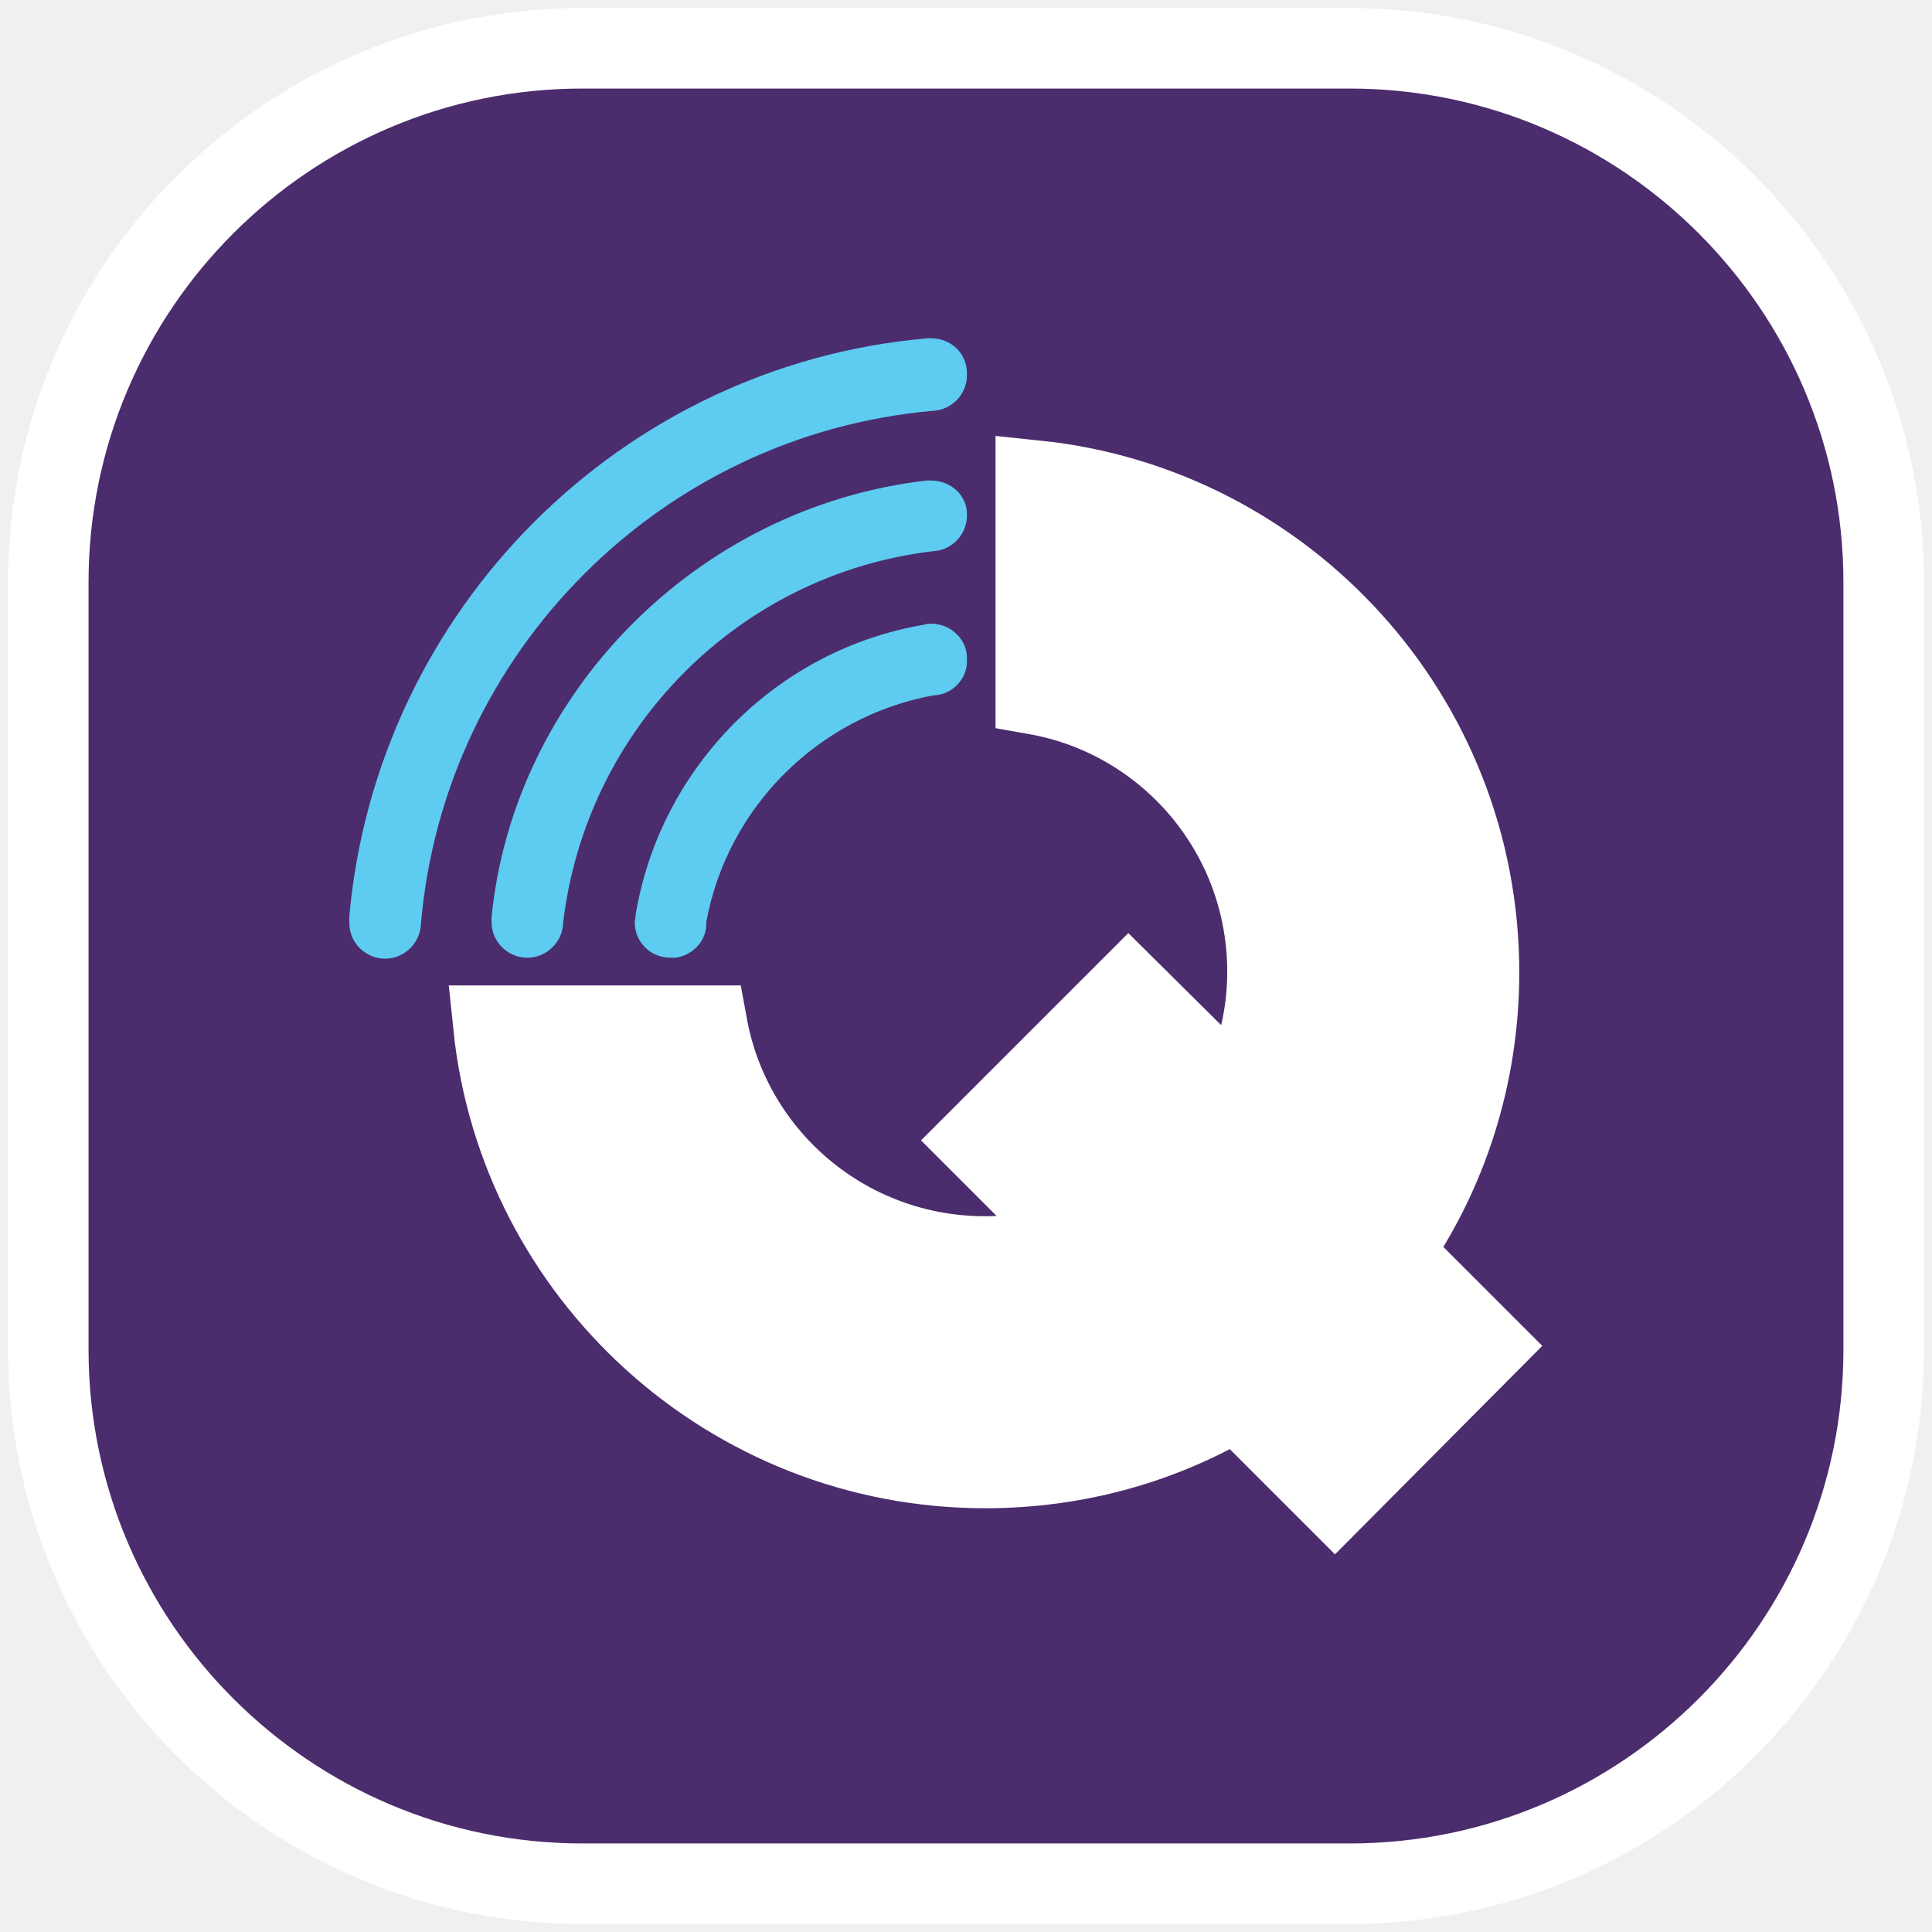
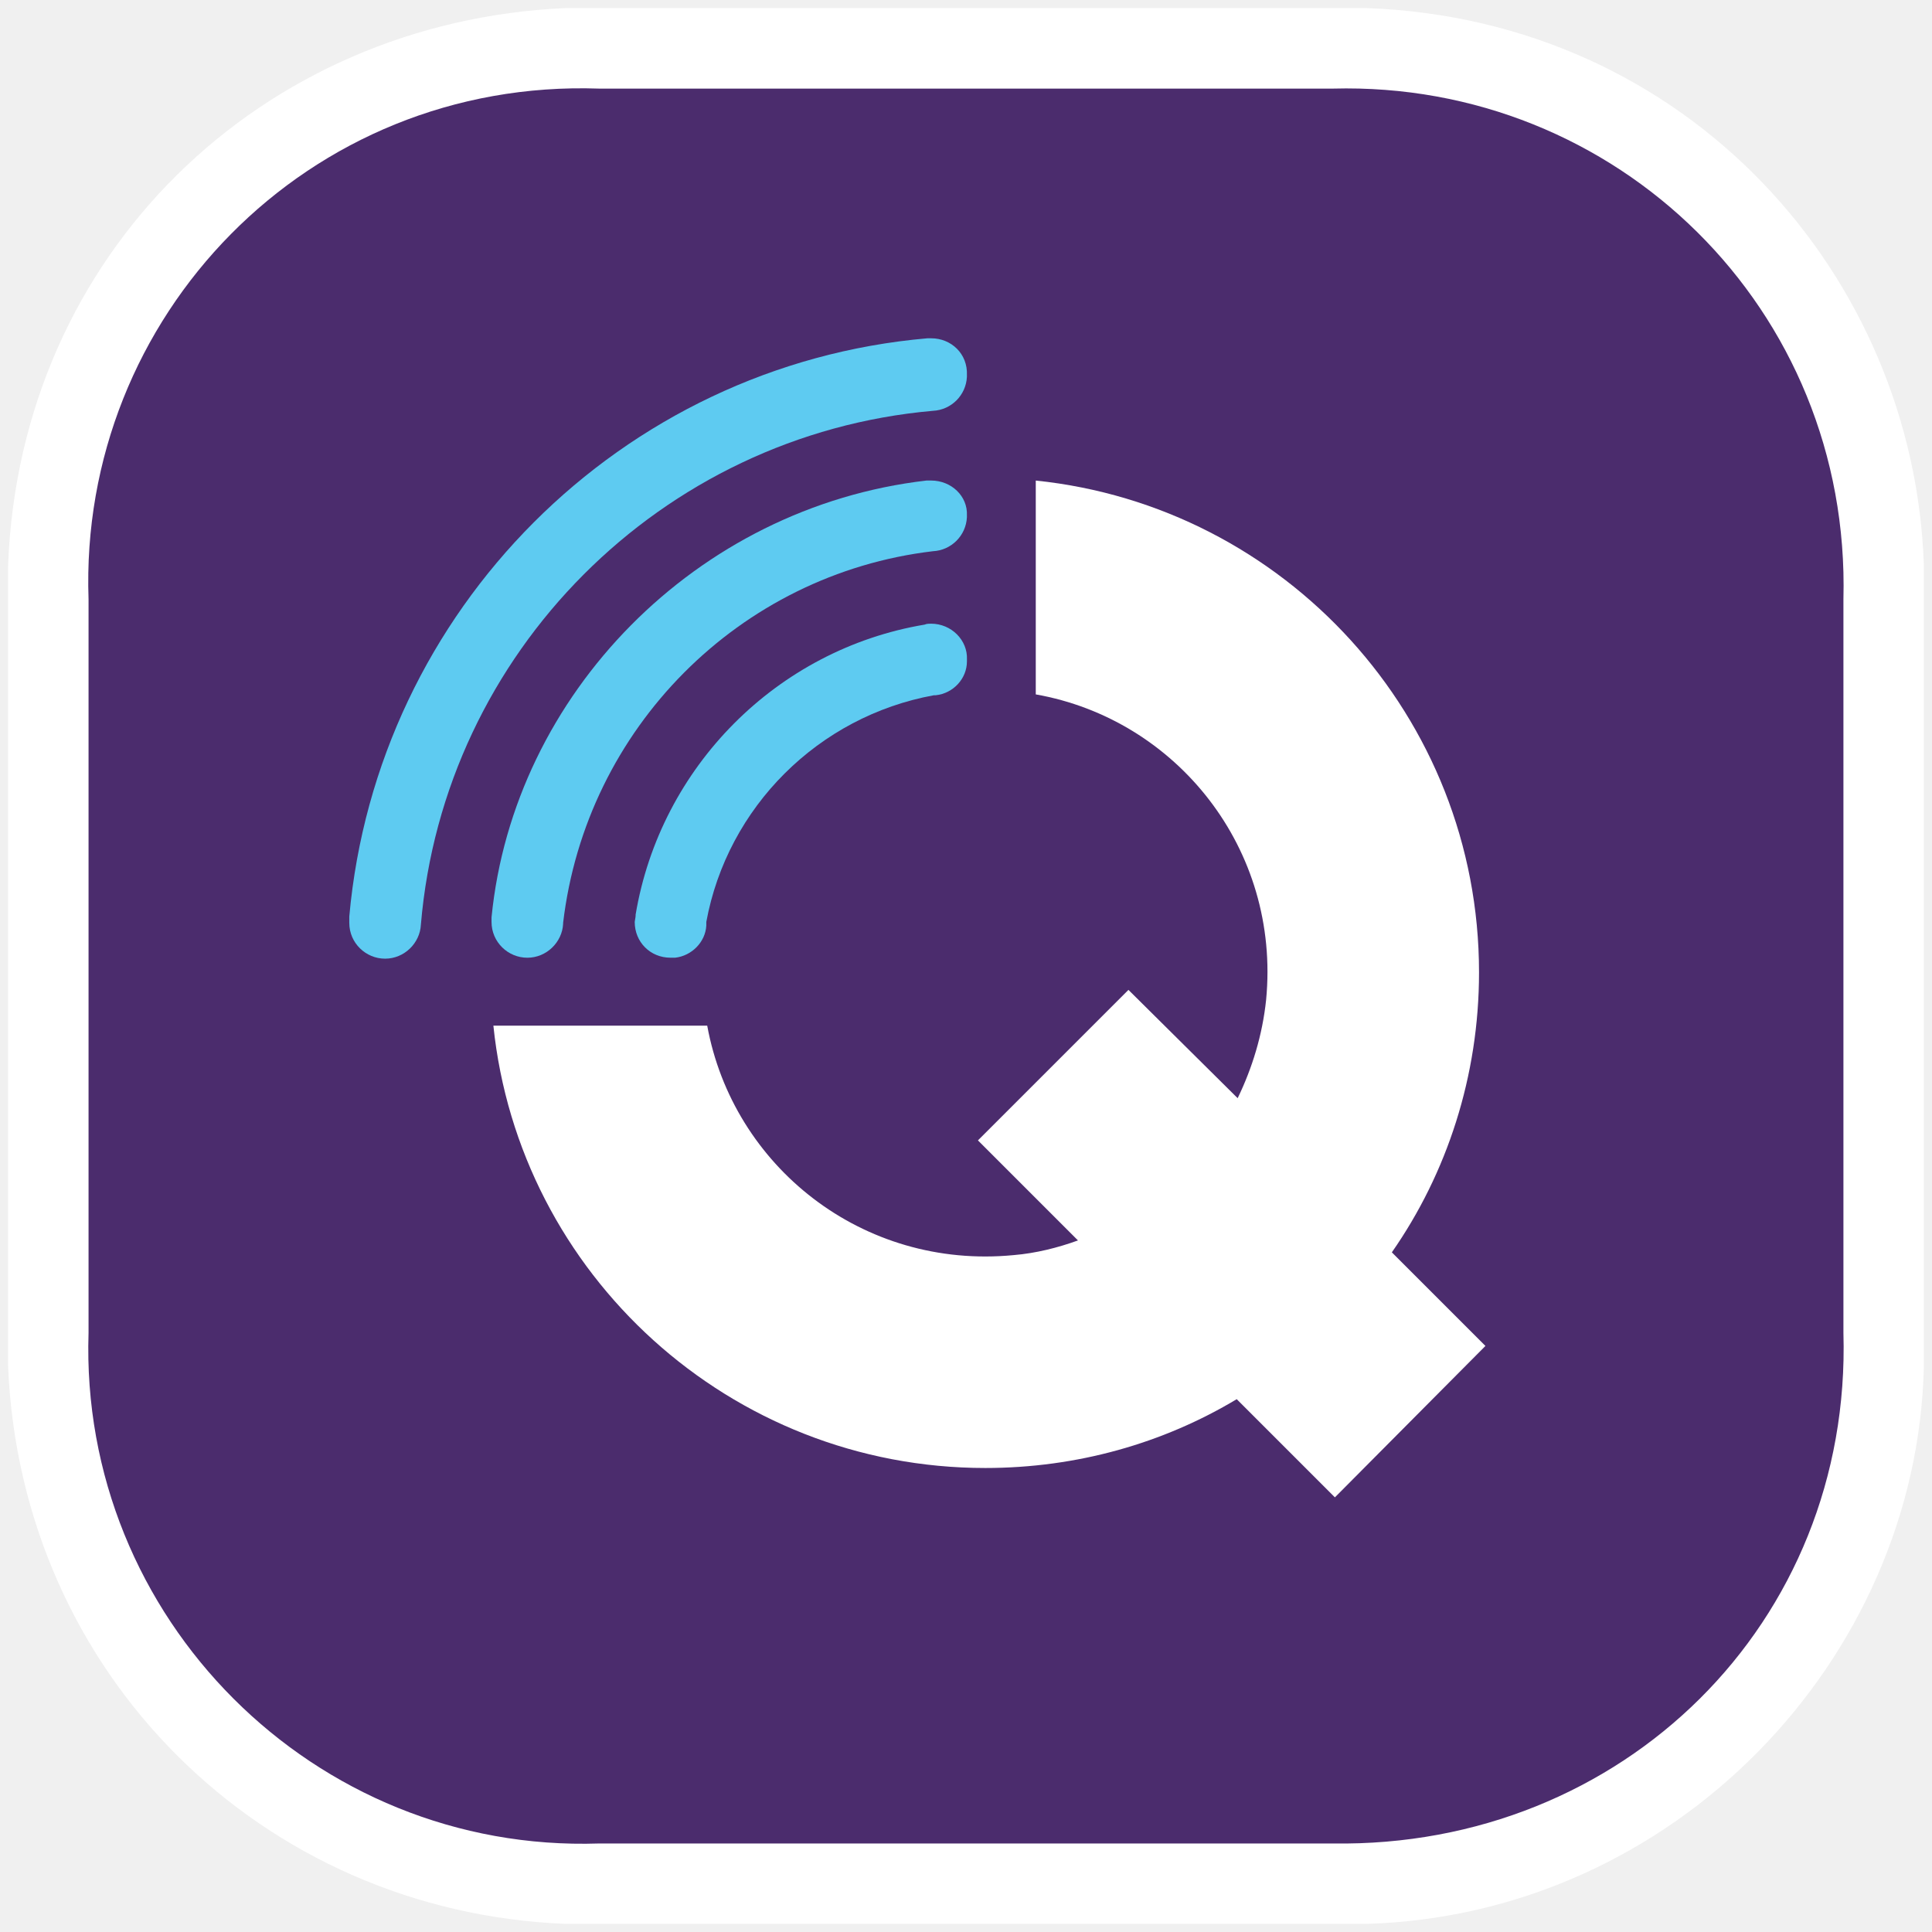
<svg xmlns="http://www.w3.org/2000/svg" version="1.1" id="Layer_1" x="0px" y="0px" width="72px" height="72px" viewBox="0 0 72 72" style="enable-background:new 0 0 72 72;" xml:space="preserve">
-   <style type="text/css">
+   <defs id="defs888" />
+   <style type="text/css" id="style873">
	.st0{fill:#FFFFFF;}
	.st1{fill:#4B2C6D;stroke:#FFFFFF;stroke-width:3;stroke-miterlimit:10;}
	.st2{fill:#5ECBF1;}
</style>
-   <rect x="10.555" y="10.213" class="st0" width="50.924" height="50.582" />
-   <path class="st1" d="M50.296,1.8H21.704C10.726,1.8,1.8,10.726,1.8,21.704v28.591C1.8,61.274,10.726,70.2,21.704,70.2h28.591  c10.978,0,19.904-8.926,19.904-19.904V21.704C70.2,10.726,61.274,1.8,50.296,1.8z M49.748,55.802l-3.659-3.659  c-2.736,1.642-5.951,2.565-9.371,2.565l0,0c-9.508,0-17.374-7.216-18.331-16.484h7.969c0.958,5.233,5.78,9.097,11.423,8.55  c0.821-0.068,1.642-0.274,2.394-0.547l-3.728-3.728l5.609-5.609l4.07,4.036c0.547-1.129,0.923-2.36,1.06-3.659  c0.547-5.643-3.352-10.465-8.584-11.389v-7.969c9.268,0.958,16.519,8.789,16.519,18.331l0,0c0,3.865-1.197,7.49-3.249,10.431  l3.488,3.488L49.748,55.802z" />
-   <path class="st2" d="M34.7,12.607c-0.034,0-0.137,0-0.137,0c-11.423,0.992-20.52,10.123-21.546,21.546c0,0,0,0.103,0,0.137  c0,0,0,0.068,0,0.103c0,0.752,0.616,1.334,1.334,1.334c0.718,0,1.3-0.581,1.334-1.265l0,0c0.855-10.157,8.96-18.263,19.084-19.152  l0,0c0.684-0.034,1.231-0.581,1.265-1.265c0-0.034,0-0.034,0-0.068C36.068,13.189,35.453,12.607,34.7,12.607z" />
-   <path class="st2" d="M34.7,17.908c-0.034,0-0.103,0-0.137,0h-0.034c-8.584,0.992-15.39,7.969-16.211,16.279c0,0,0,0.103,0,0.171  c0,0.752,0.616,1.334,1.334,1.334c0.718,0,1.3-0.581,1.334-1.265c0,0,0,0,0-0.034c0.855-7.25,6.566-12.996,13.783-13.851l0,0  c0.684-0.034,1.231-0.581,1.265-1.265c0-0.034,0-0.034,0-0.068C36.068,18.49,35.453,17.908,34.7,17.908z" />
-   <path class="st2" d="M34.7,23.243c-0.068,0-0.171,0-0.239,0.034c-5.506,0.923-9.85,5.301-10.773,10.807v0.034  c0,0.068-0.034,0.205-0.034,0.239c0,0.752,0.581,1.334,1.334,1.334c0.068,0,0.103,0,0.171,0c0.616-0.068,1.129-0.581,1.163-1.197  c0-0.034,0-0.103,0-0.137c0.787-4.275,4.172-7.661,8.482-8.447c0,0,0.034,0,0.068,0c0.65-0.068,1.163-0.616,1.163-1.265  c0-0.034,0-0.034,0-0.068C36.068,23.859,35.453,23.243,34.7,23.243z" />
+   <path class="st1" d="M 50.922,0.301 H 21.078 C 9.763,0.803 0.739,9.417 0.302,21.077 V 50.92 C 0.78,62.411 9.766,71.246 21.078,71.697 H 50.921 C 62.369,71.366 71.454,61.863 71.697,50.921 V 21.077 C 71.342,10.284 62.925,0.735 50.922,0.301 Z" id="path877-3" style="fill:#ffffff;fill-opacity:1;stroke:none;stroke-width:3.131;stroke-miterlimit:10;stroke-opacity:0.357" />
+   <path class="st1" d="M 49.669,3.302 H 22.331 C 11.474,2.923 2.931,11.797 3.3,22.333 V 49.669 C 2.953,60.291 11.703,69.058 22.331,68.701 H 49.668 C 60.456,68.865 69.013,60.491 68.699,49.67 V 22.333 C 68.979,11.496 60.227,3.019 49.669,3.302 Z" id="path877-1" style="fill:#4b2c6d;fill-opacity:0.996;stroke:none;stroke-width:2.868;stroke-miterlimit:10;stroke-opacity:1" />
+   <path class="st2" d="M34.7,12.607c-0.034,0-0.137,0-0.137,0c-11.423,0.992-20.52,10.123-21.546,21.546c0,0,0,0.103,0,0.137  c0,0,0,0.068,0,0.103c0,0.752,0.616,1.334,1.334,1.334c0.718,0,1.3-0.581,1.334-1.265l0,0c0.855-10.157,8.96-18.263,19.084-19.152  l0,0c0.684-0.034,1.231-0.581,1.265-1.265c0-0.034,0-0.034,0-0.068C36.068,13.189,35.453,12.607,34.7,12.607z" id="path879" />
+   <path class="st2" d="M34.7,17.908c-0.034,0-0.103,0-0.137,0h-0.034c-8.584,0.992-15.39,7.969-16.211,16.279c0,0,0,0.103,0,0.171  c0,0.752,0.616,1.334,1.334,1.334c0.718,0,1.3-0.581,1.334-1.265c0,0,0,0,0-0.034c0.855-7.25,6.566-12.996,13.783-13.851l0,0  c0.684-0.034,1.231-0.581,1.265-1.265c0-0.034,0-0.034,0-0.068C36.068,18.49,35.453,17.908,34.7,17.908z" id="path881" />
+   <path class="st2" d="m 34.7,23.243 c -0.068,0 -0.171,0 -0.239,0.034 -5.506,0.923 -9.85,5.301 -10.773,10.807 v 0.034 c 0,0.068 -0.034,0.205 -0.034,0.239 0,0.752 0.581,1.334 1.334,1.334 h 0.171 c 0.616,-0.068 1.129,-0.581 1.163,-1.197 v -0.137 c 0.787,-4.275 4.172,-7.661 8.482,-8.447 h 0.068 c 0.65,-0.068 1.163,-0.616 1.163,-1.265 V 24.577 C 36.068,23.859 35.453,23.243 34.7,23.243 Z" id="path883" />
+   <path class="st2" d="m 49.748,55.802 -3.659,-3.659 c -2.736,1.642 -5.951,2.565 -9.371,2.565 v 0 c -9.508,0 -17.374,-7.216 -18.331,-16.484 h 7.969 c 0.958,5.233 5.78,9.097 11.423,8.55 0.821,-0.068 1.642,-0.274 2.394,-0.547 l -3.728,-3.728 5.609,-5.609 4.07,4.036 c 0.547,-1.129 0.923,-2.36 1.06,-3.659 0.547,-5.643 -3.352,-10.465 -8.584,-11.389 V 17.909 C 47.868,18.867 55.119,26.698 55.119,36.24 v 0 c 0,3.865 -1.197,7.49 -3.249,10.431 l 3.488,3.488 z" id="path883-3" style="fill:#ffffff;fill-opacity:1" />
</svg>
